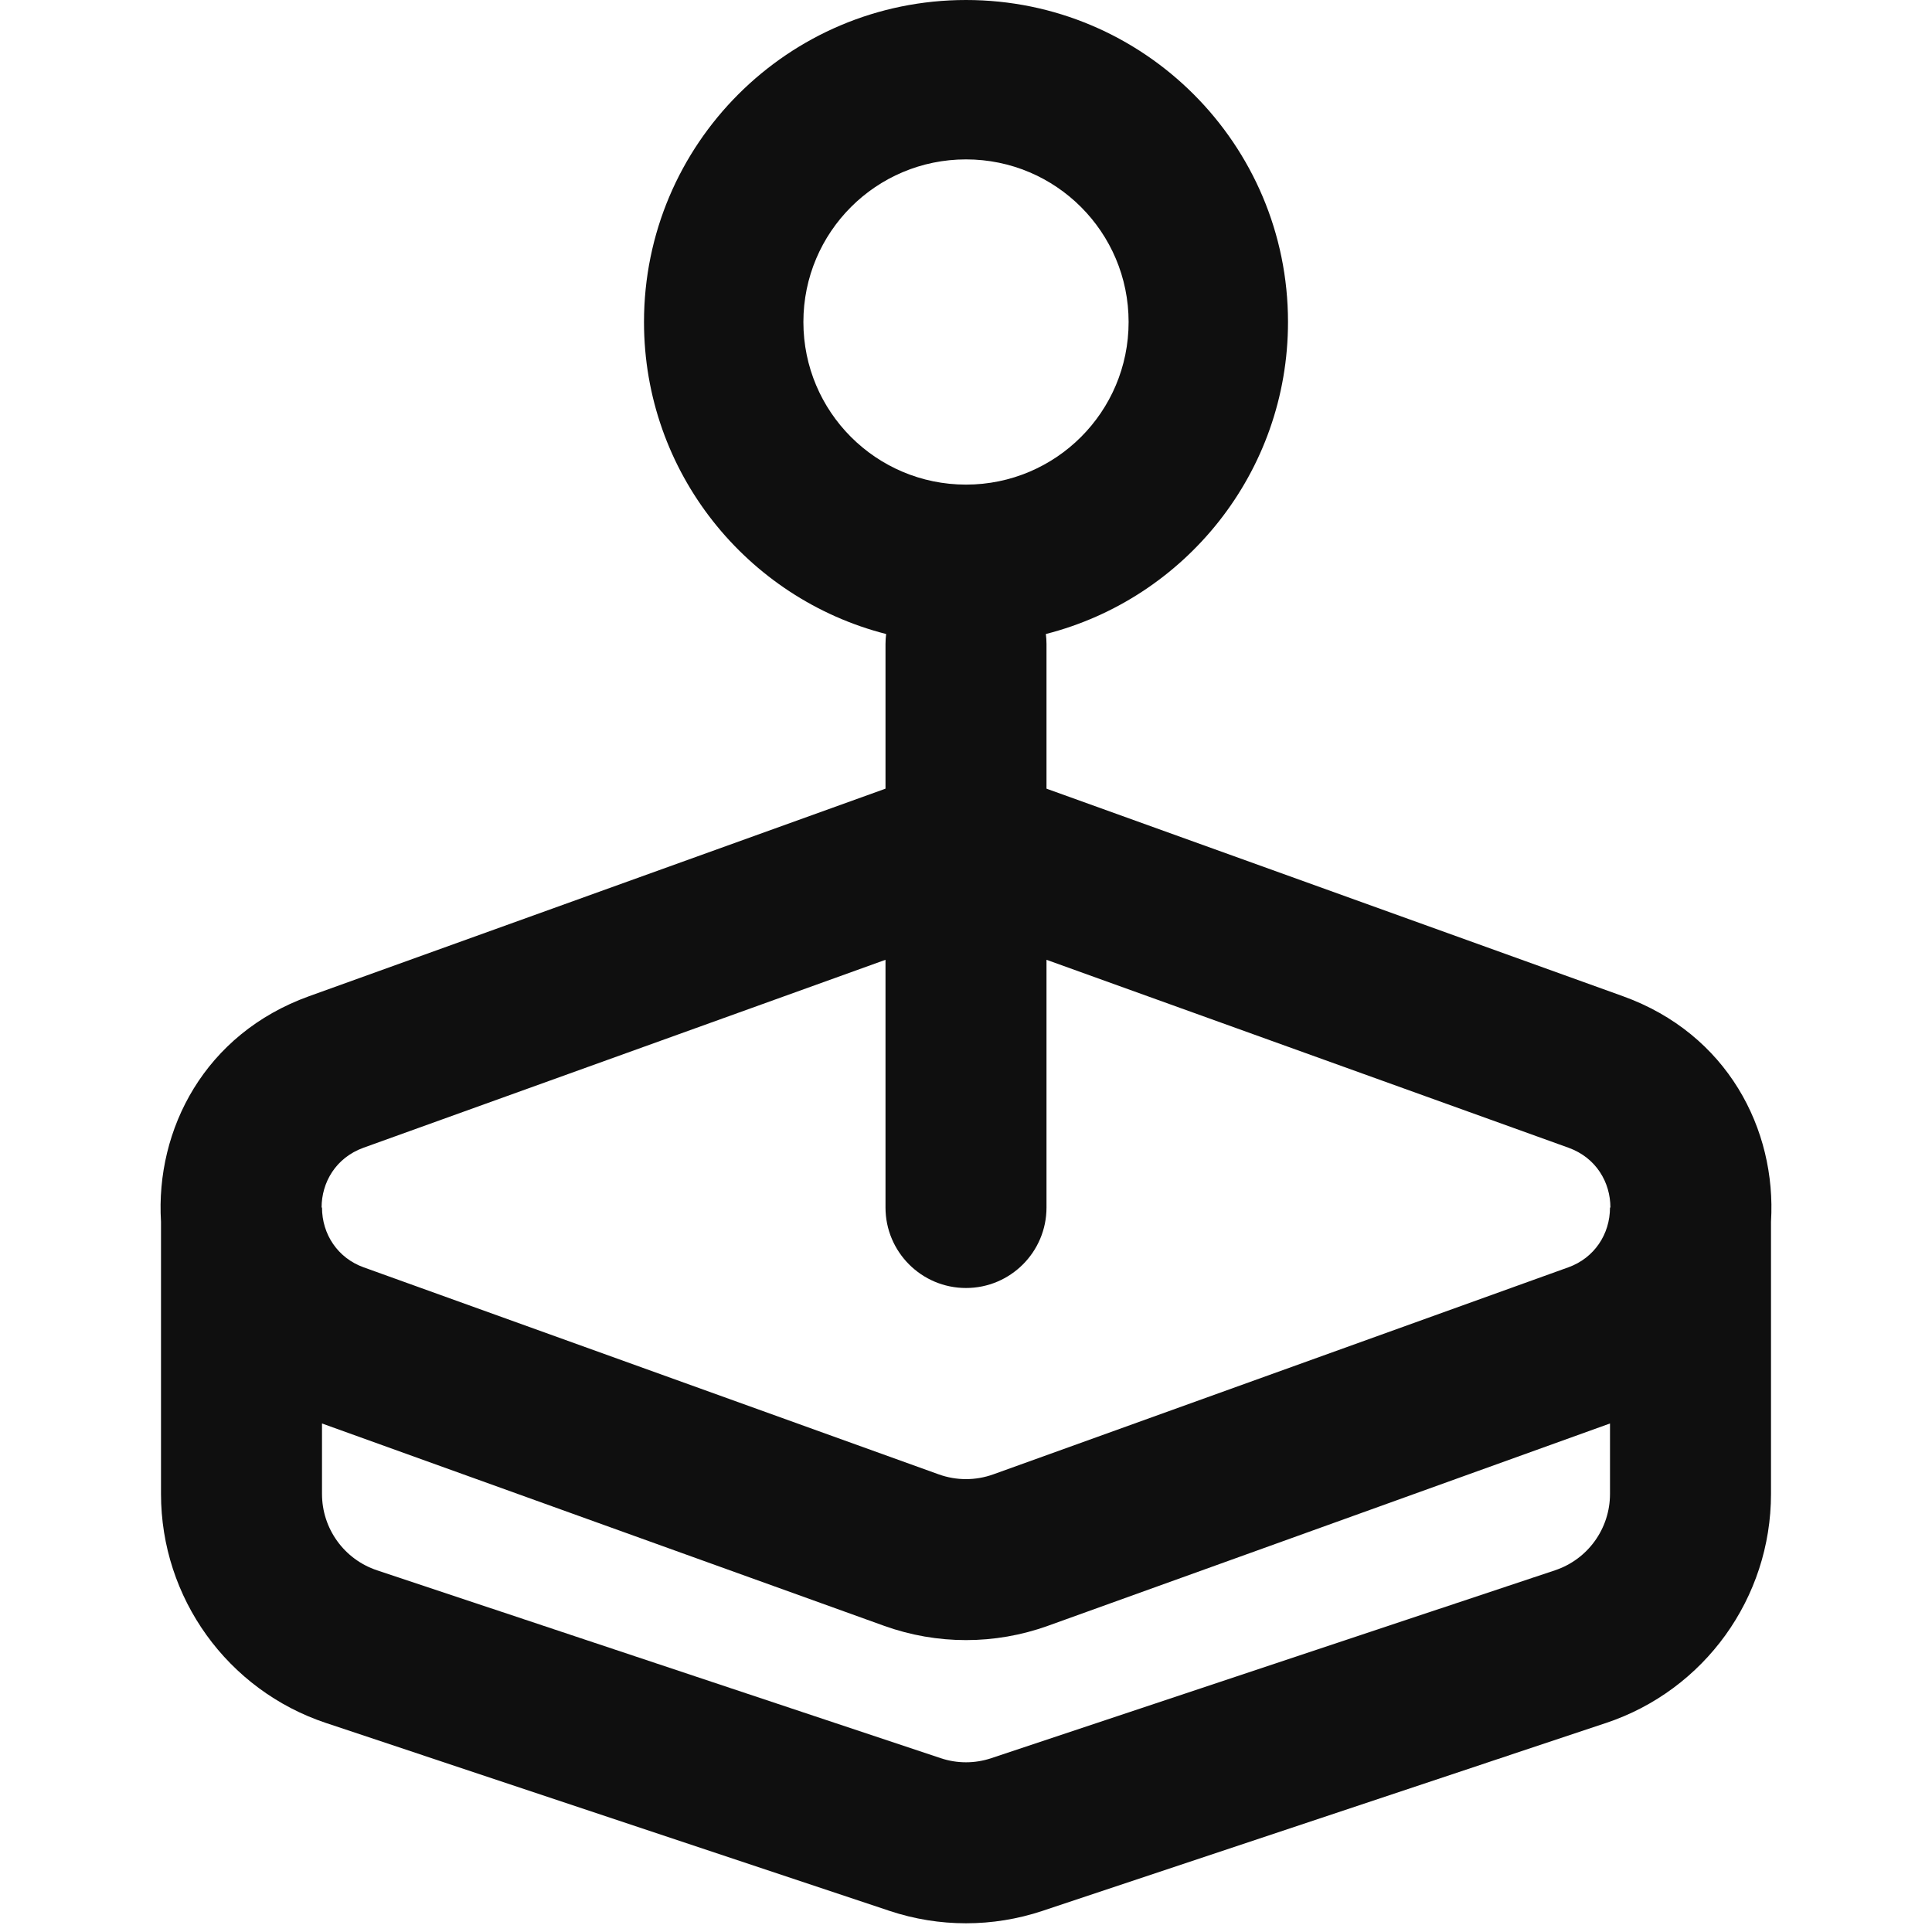
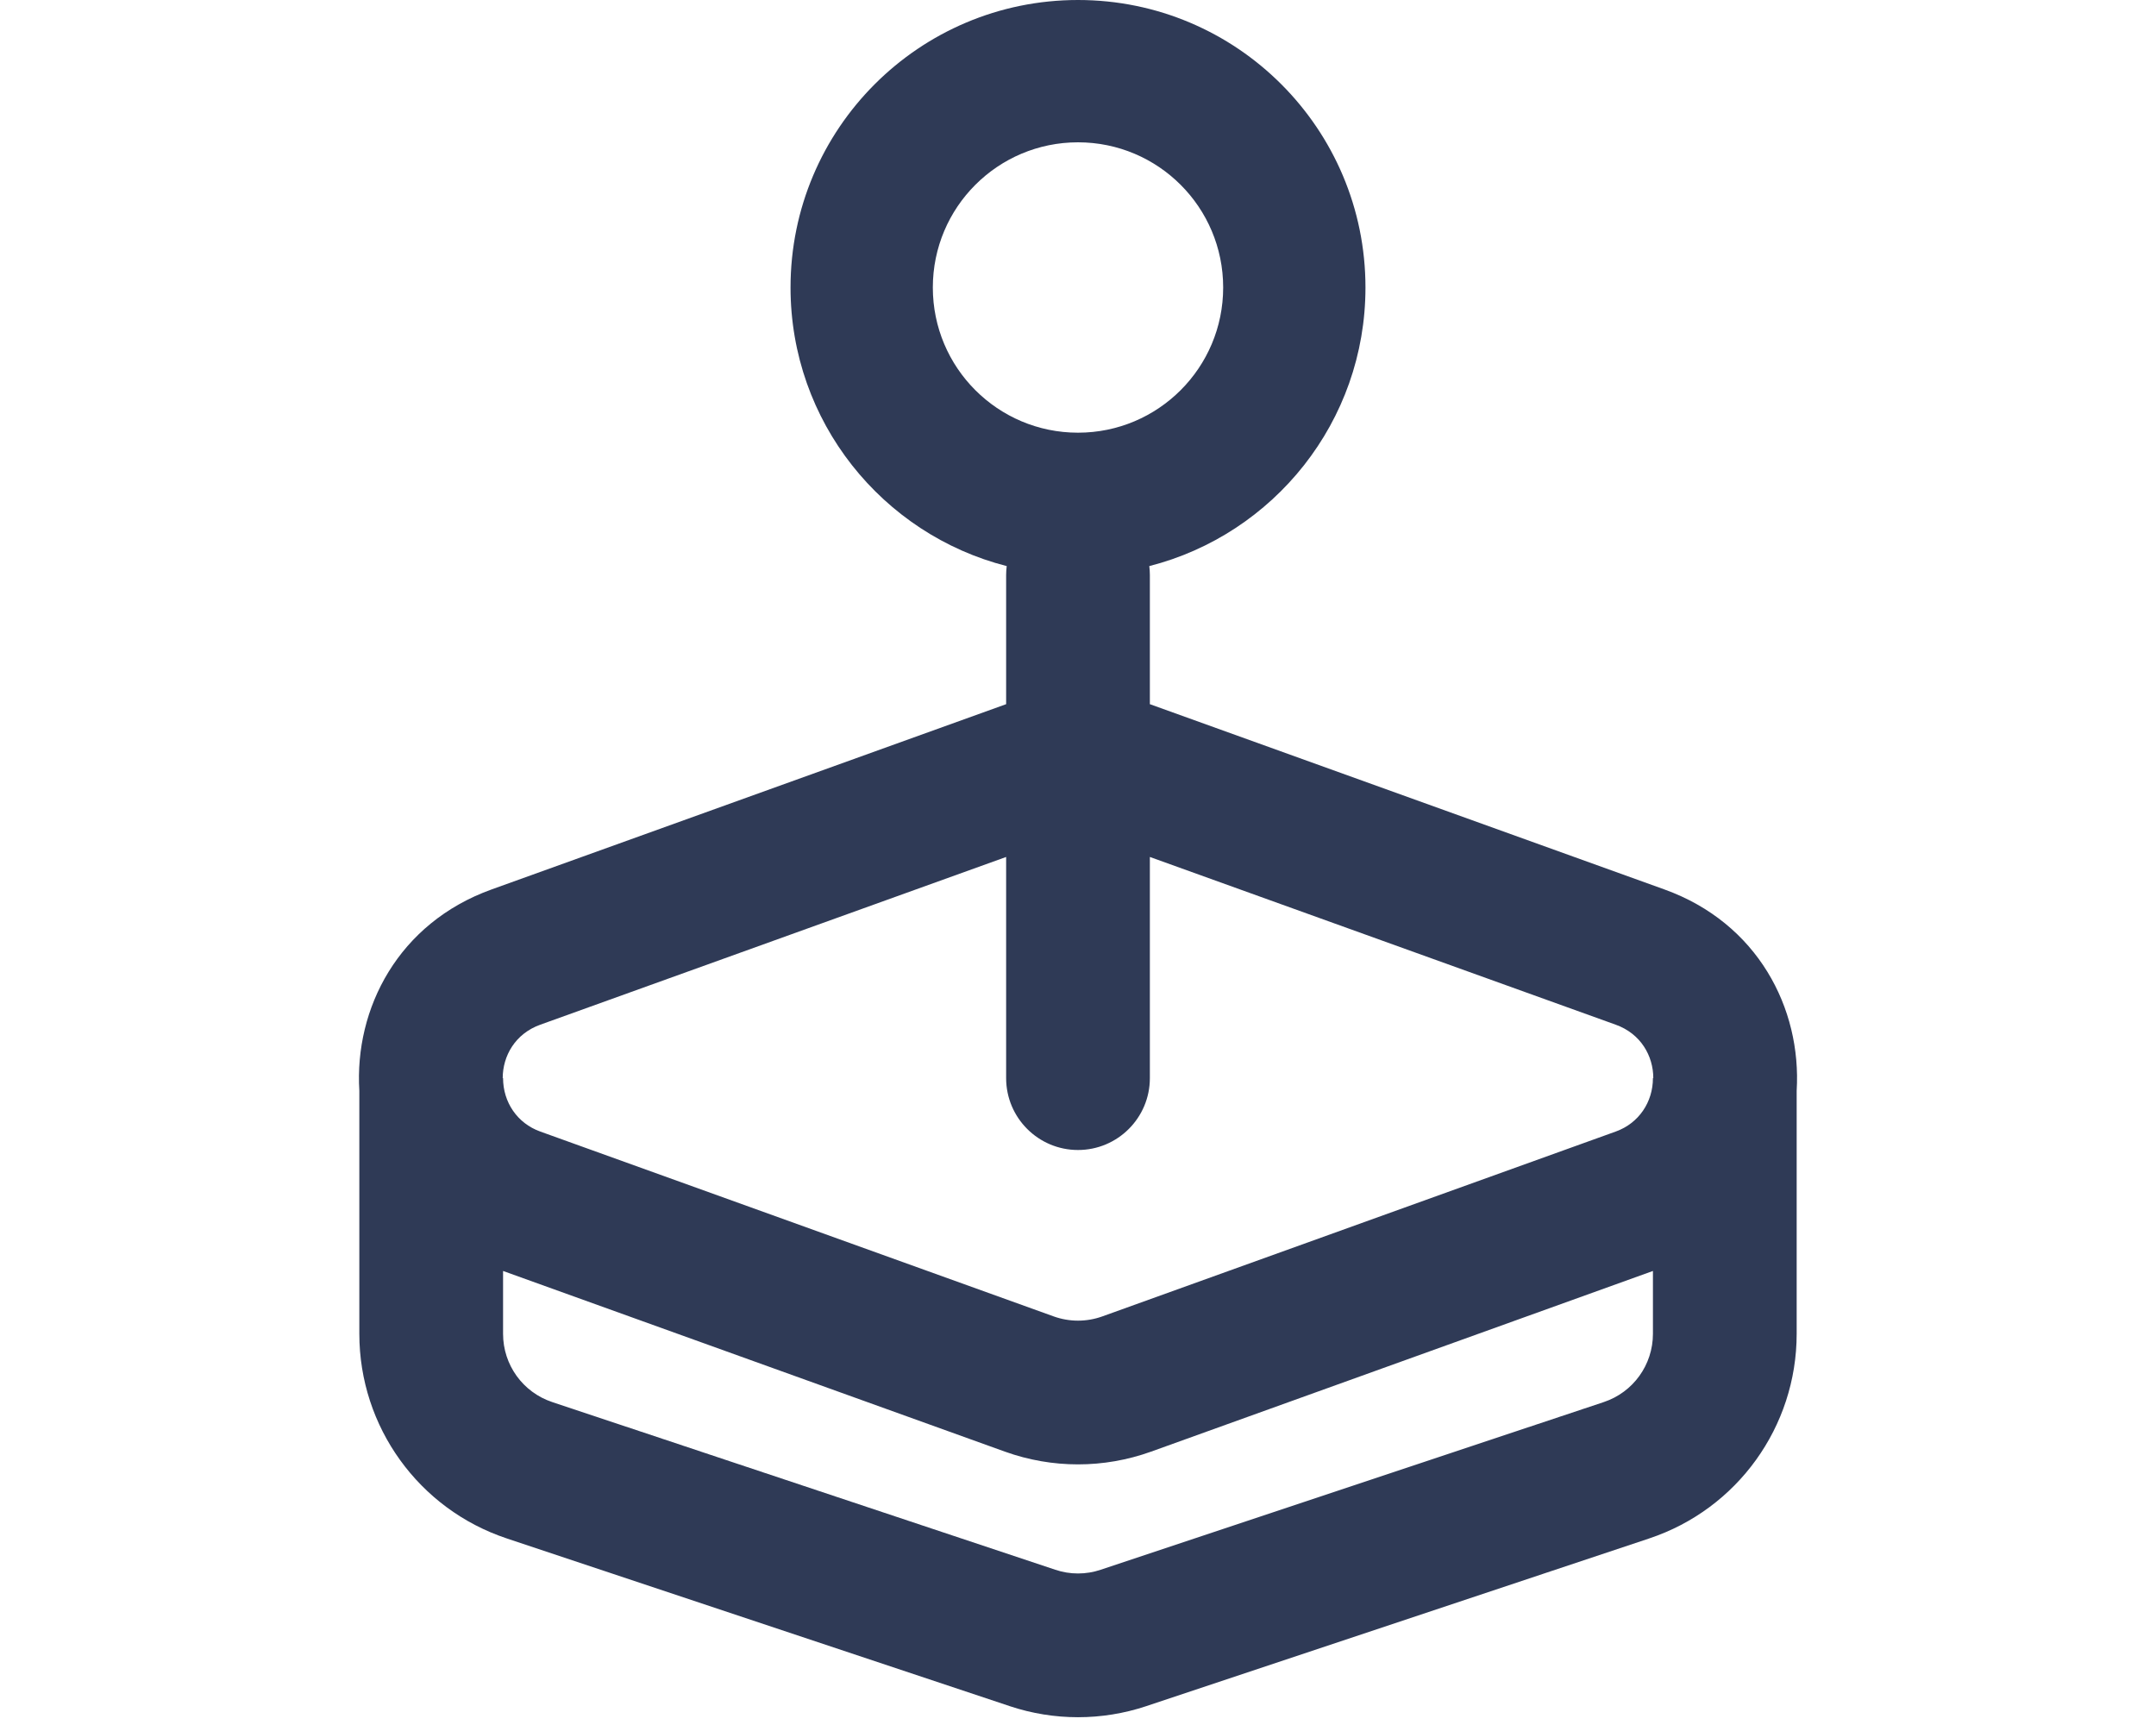
- <svg xmlns="http://www.w3.org/2000/svg" width="800px" height="800px" viewBox="0 0 24 24" fill="none">
-   <path fill-rule="evenodd" clip-rule="evenodd" d="M16 4C16 5.867 14.722 7.435 12.992 7.876C12.997 7.917 13 7.958 13 8V9.797C13.005 9.799 13.011 9.801 13.016 9.803L20.16 12.375C21.457 12.842 22.07 14.029 22 15.177V18.558C22 19.85 21.174 20.996 19.949 21.404L12.949 23.738C12.333 23.943 11.667 23.943 11.051 23.738L4.051 21.404C2.826 20.996 2 19.85 2 18.558V15.177C1.93 14.029 2.543 12.842 3.84 12.375L10.984 9.803C10.989 9.801 10.995 9.799 11 9.797V8C11 7.958 11.003 7.917 11.008 7.876C9.279 7.435 8 5.867 8 4C8 1.791 9.791 0 12 0C14.209 0 16 1.791 16 4ZM11 11.923L4.517 14.257C4.169 14.382 3.995 14.691 3.995 15H4C4 15.334 4.197 15.628 4.517 15.743L11.661 18.315C11.88 18.394 12.12 18.394 12.339 18.315L19.483 15.743C19.803 15.628 20 15.334 20 15H20.005C20.005 14.691 19.831 14.382 19.483 14.257L13 11.923V15C13 15.552 12.552 16 12 16C11.448 16 11 15.552 11 15V11.923ZM9.98 4C9.98 5.116 10.884 6.02 12 6.02C13.116 6.02 14.02 5.116 14.02 4C14.02 2.884 13.116 1.98 12 1.98C10.884 1.98 9.98 2.884 9.98 4ZM4 18.558V17.683L10.984 20.197C11.641 20.433 12.359 20.433 13.016 20.197L20 17.683V18.558C20 18.989 19.725 19.371 19.316 19.507L12.316 21.84C12.111 21.909 11.889 21.909 11.684 21.84L4.684 19.507C4.275 19.371 4 18.989 4 18.558Z" fill="#0F0F0F" />
+ <svg xmlns="http://www.w3.org/2000/svg" width="100px" height="80px" viewBox="0 0 24 24" fill="none">
+   <path fill-rule="evenodd" clip-rule="evenodd" d="M16 4C16 5.867 14.722 7.435 12.992 7.876C12.997 7.917 13 7.958 13 8V9.797C13.005 9.799 13.011 9.801 13.016 9.803L20.16 12.375C21.457 12.842 22.07 14.029 22 15.177V18.558C22 19.85 21.174 20.996 19.949 21.404L12.949 23.738C12.333 23.943 11.667 23.943 11.051 23.738L4.051 21.404C2.826 20.996 2 19.85 2 18.558V15.177C1.93 14.029 2.543 12.842 3.84 12.375L10.984 9.803C10.989 9.801 10.995 9.799 11 9.797V8C11 7.958 11.003 7.917 11.008 7.876C9.279 7.435 8 5.867 8 4C8 1.791 9.791 0 12 0C14.209 0 16 1.791 16 4ZM11 11.923L4.517 14.257C4.169 14.382 3.995 14.691 3.995 15H4C4 15.334 4.197 15.628 4.517 15.743L11.661 18.315C11.88 18.394 12.12 18.394 12.339 18.315L19.483 15.743C19.803 15.628 20 15.334 20 15H20.005C20.005 14.691 19.831 14.382 19.483 14.257L13 11.923V15C13 15.552 12.552 16 12 16C11.448 16 11 15.552 11 15V11.923ZM9.98 4C9.98 5.116 10.884 6.02 12 6.02C13.116 6.02 14.02 5.116 14.02 4C14.02 2.884 13.116 1.98 12 1.98C10.884 1.98 9.98 2.884 9.98 4ZM4 18.558V17.683L10.984 20.197C11.641 20.433 12.359 20.433 13.016 20.197L20 17.683V18.558C20 18.989 19.725 19.371 19.316 19.507L12.316 21.84C12.111 21.909 11.889 21.909 11.684 21.84L4.684 19.507C4.275 19.371 4 18.989 4 18.558Z" fill="#2f3a56" />
</svg>
